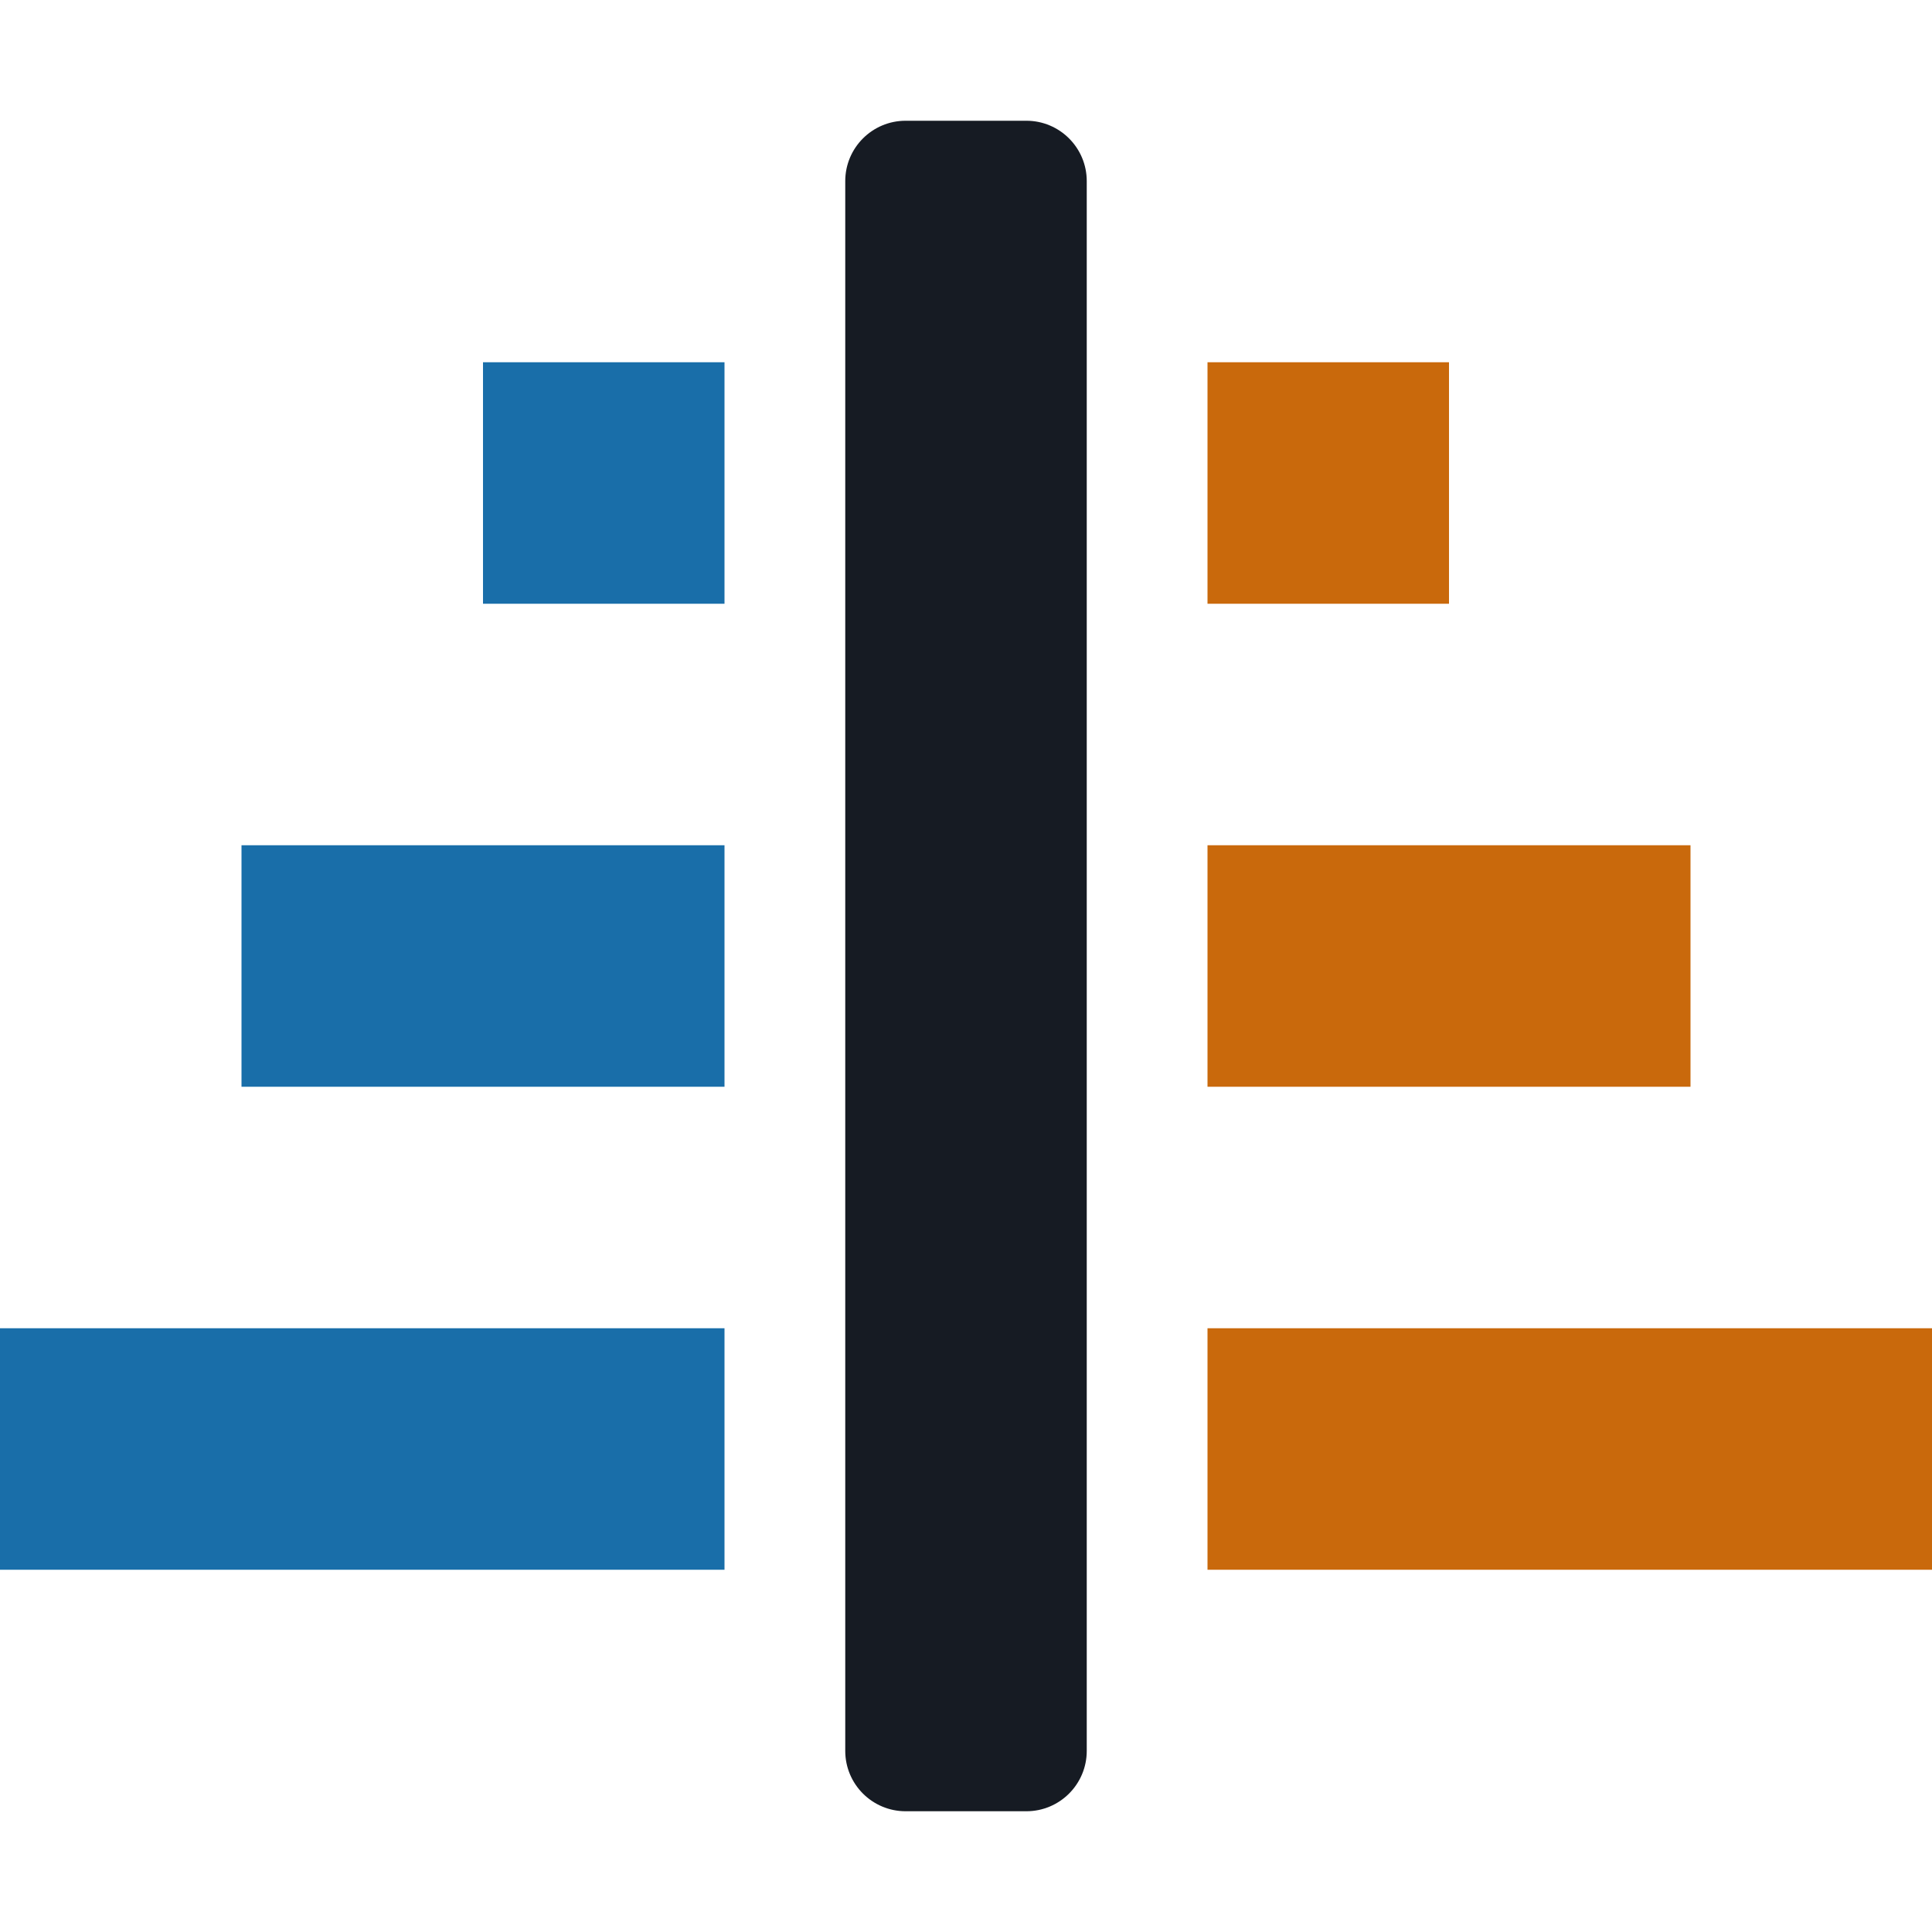
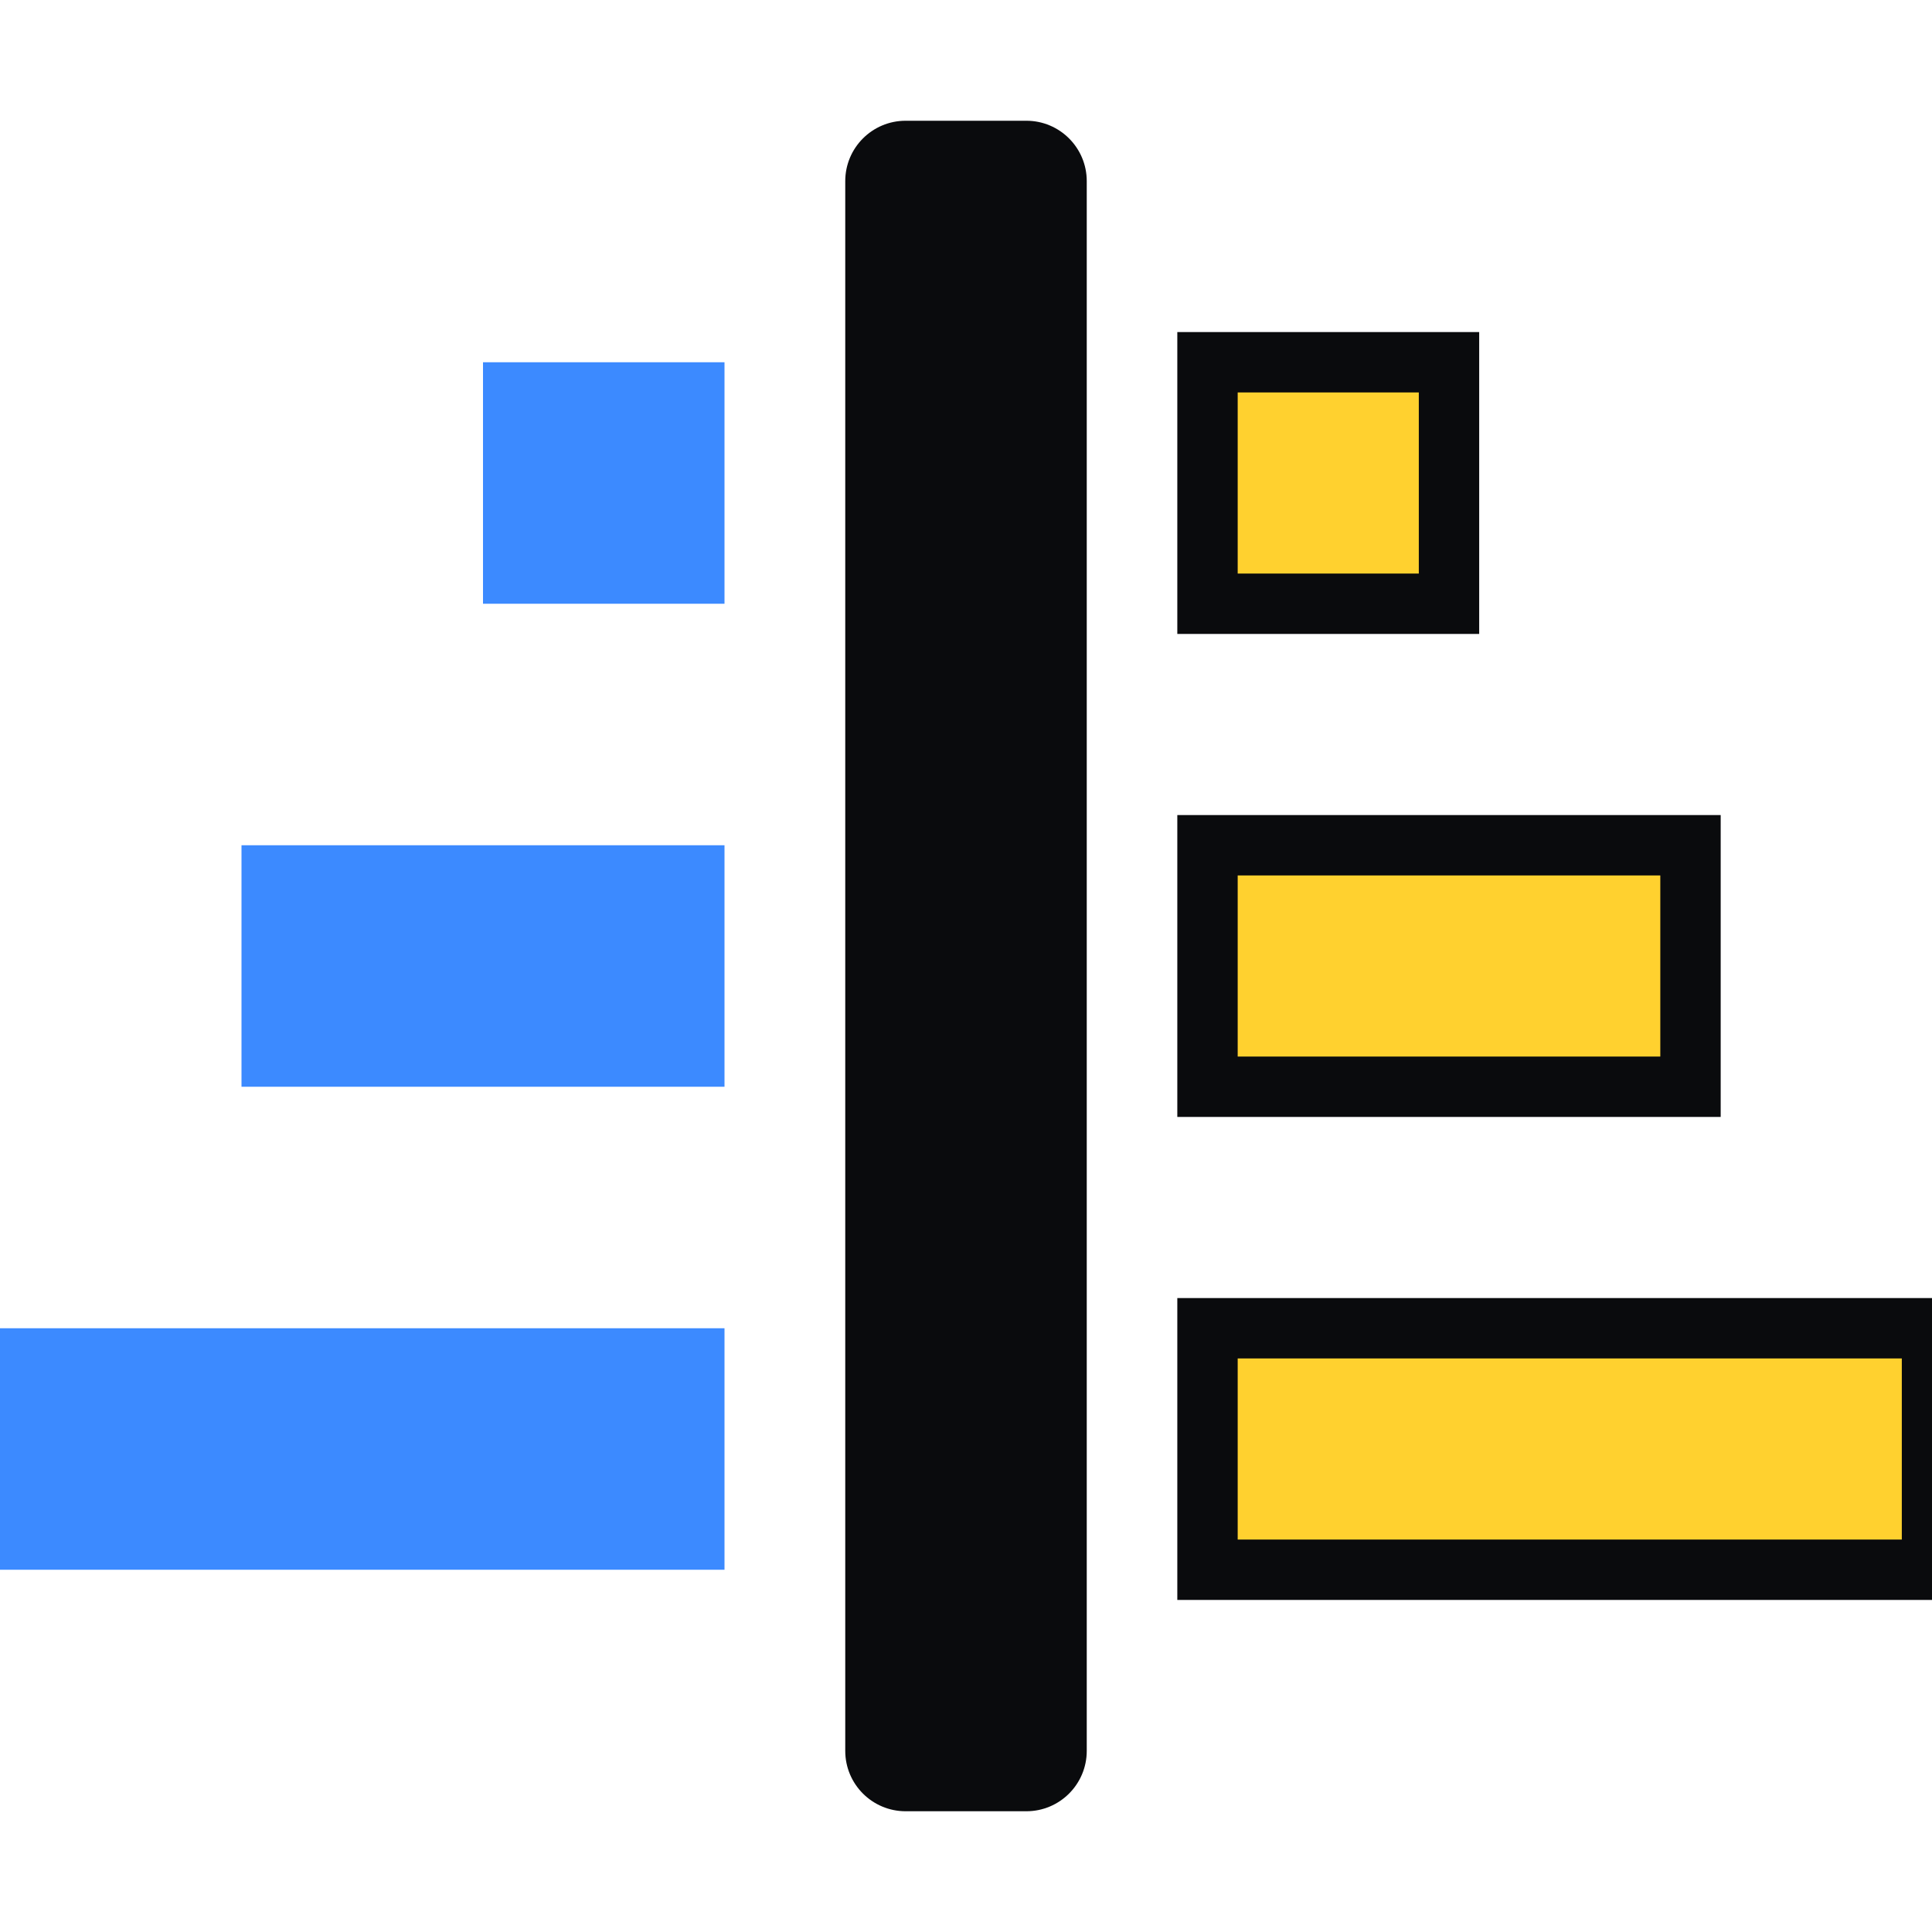
<svg xmlns="http://www.w3.org/2000/svg" viewBox="0 0 16 16">
-   <style>.a{fill:#161b23}.b{fill:#196ea9}.c{fill:#c9690c}@media (prefers-color-scheme:dark){.a{fill:#f0f2f5}.b{fill:#61ade4}.c{fill:#f2a548}}</style>
+   <style>.a{fill:#0a0b0d}.b{fill:#3c8aff}.c{fill:#ffd12f;stroke:#0a0b0d;stroke-width:.5}@media (prefers-color-scheme:dark){.a{fill:#eef0f3}.c{stroke:none}}</style>
  <rect class="a" x="7" y="1" width="2" height="14" rx=".5" />
  <path class="b" d="M4 3h2v2H4zM2 7h4v2H2zM0 11h6v2H0z" />
  <path class="c" d="M10 3h2v2h-2zM10 7h4v2h-4zM10 11h6v2h-6z" />
</svg>
